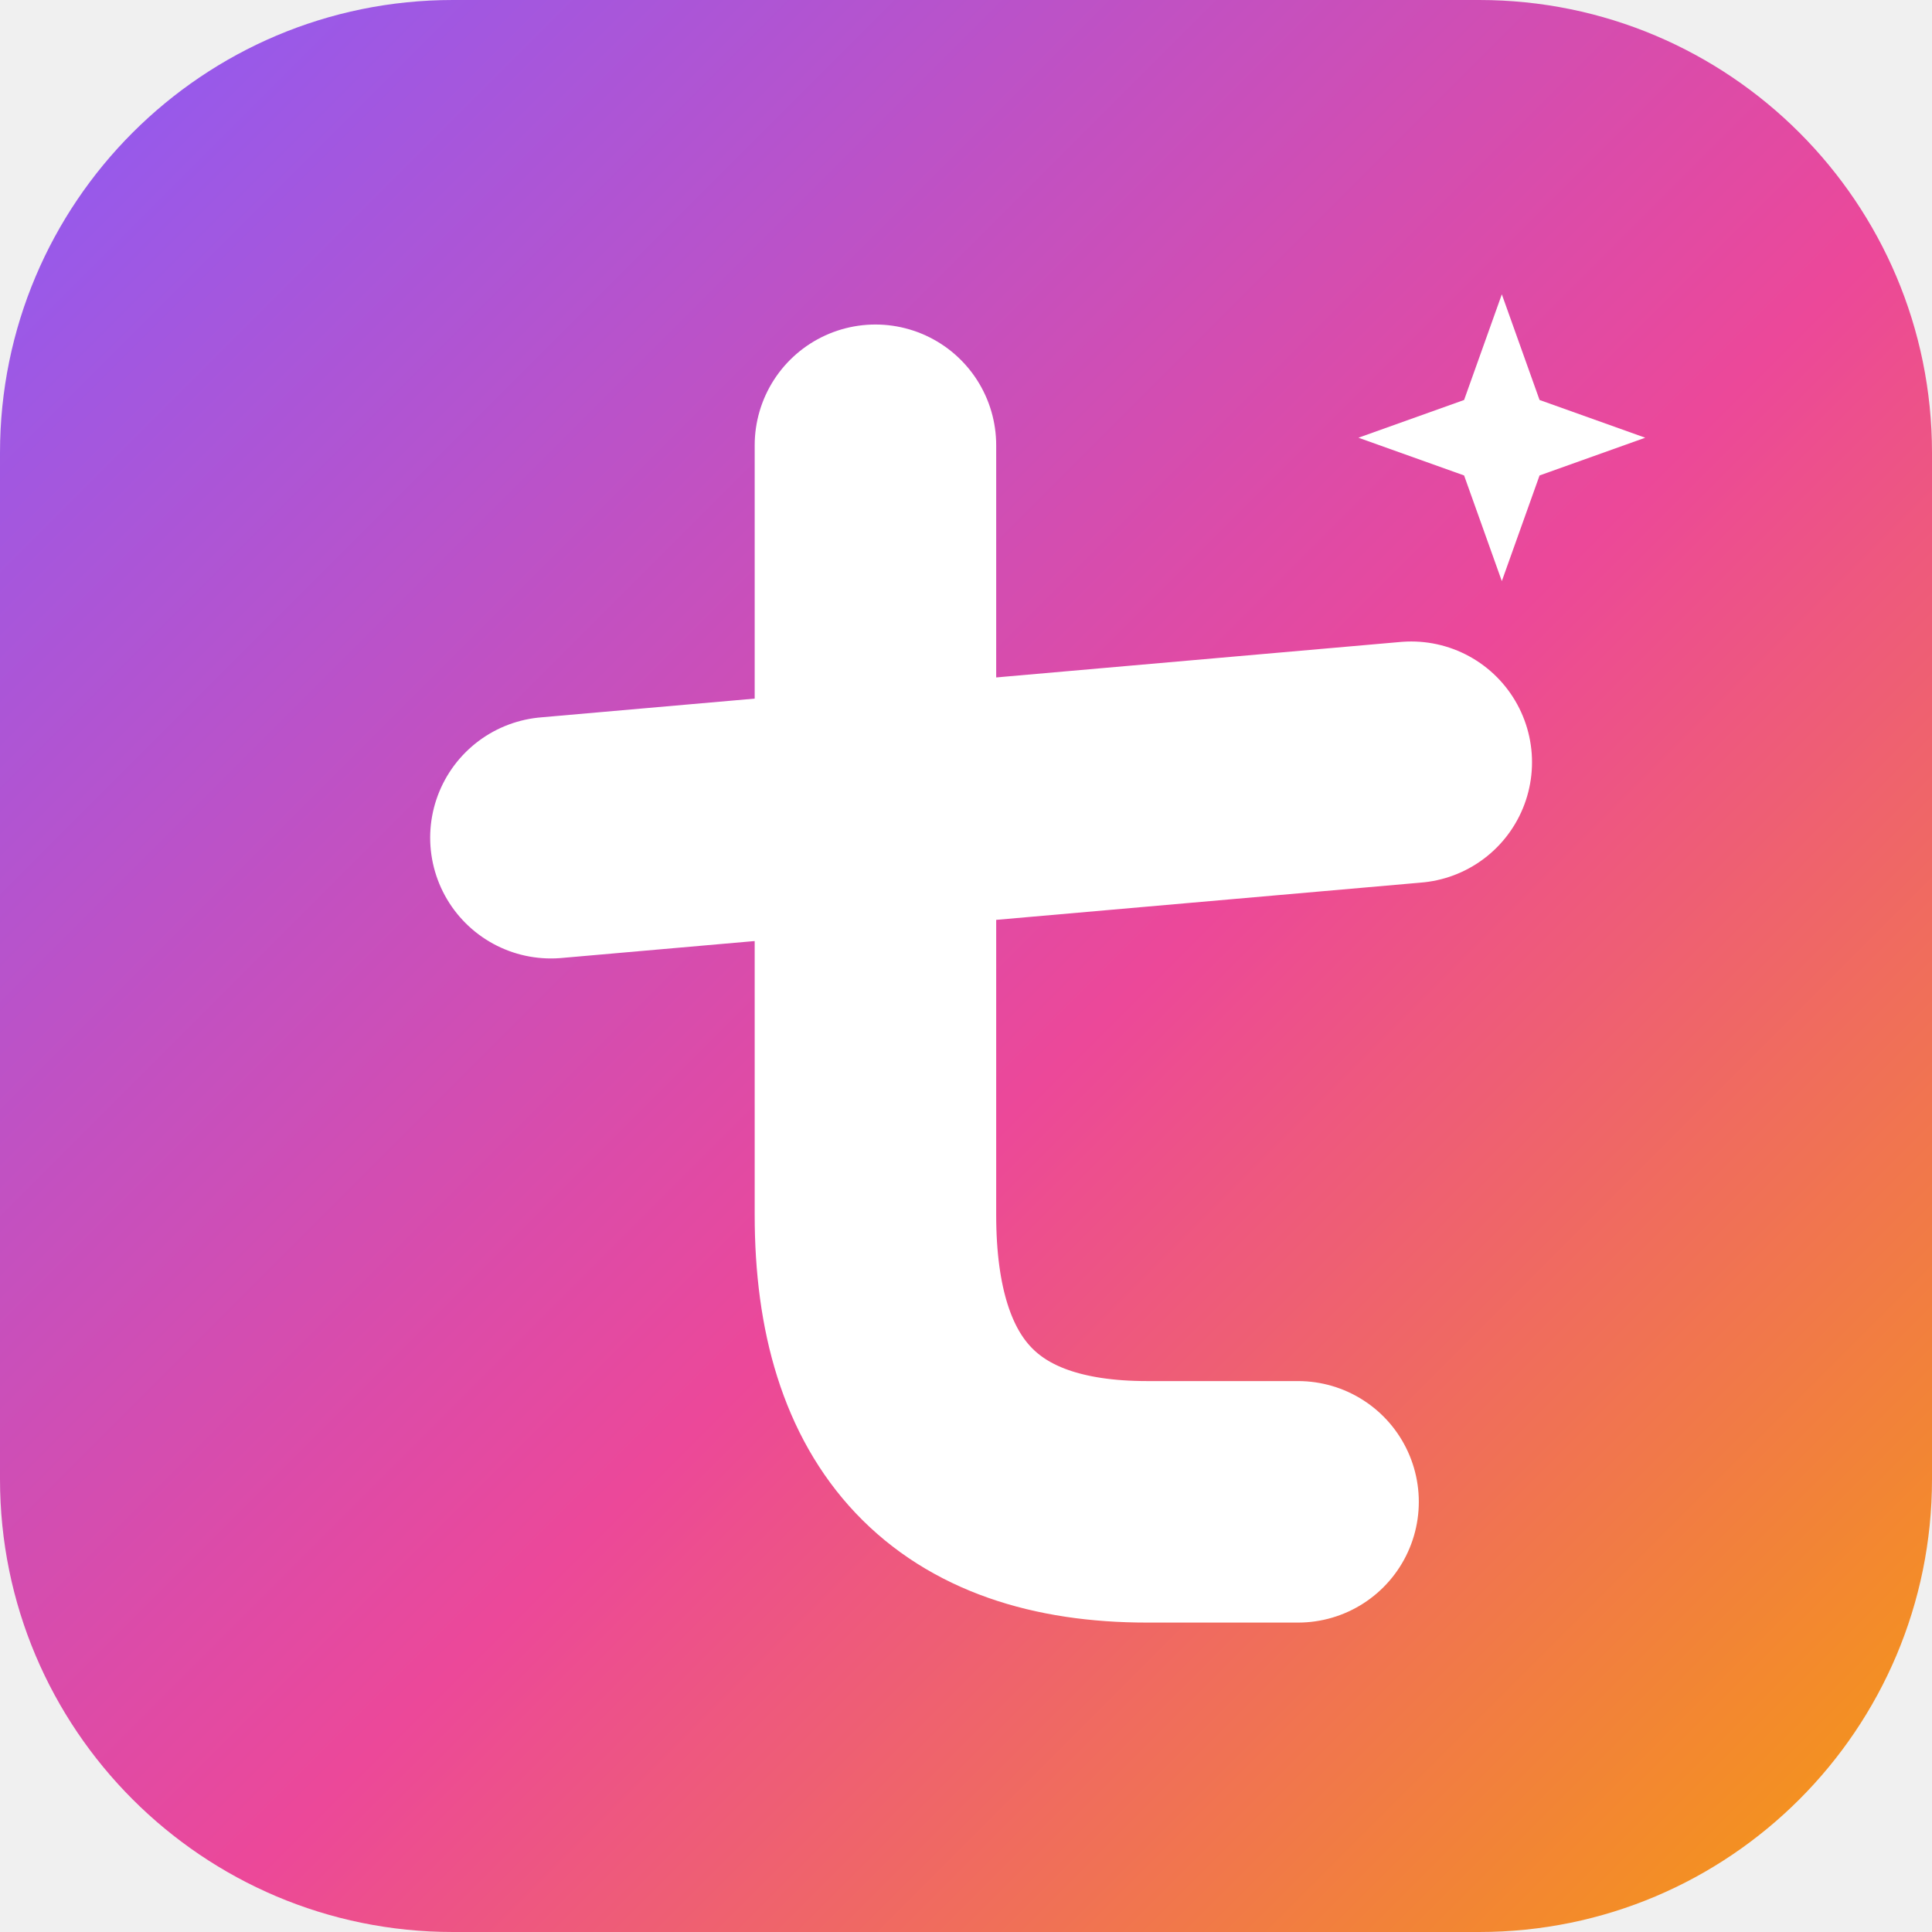
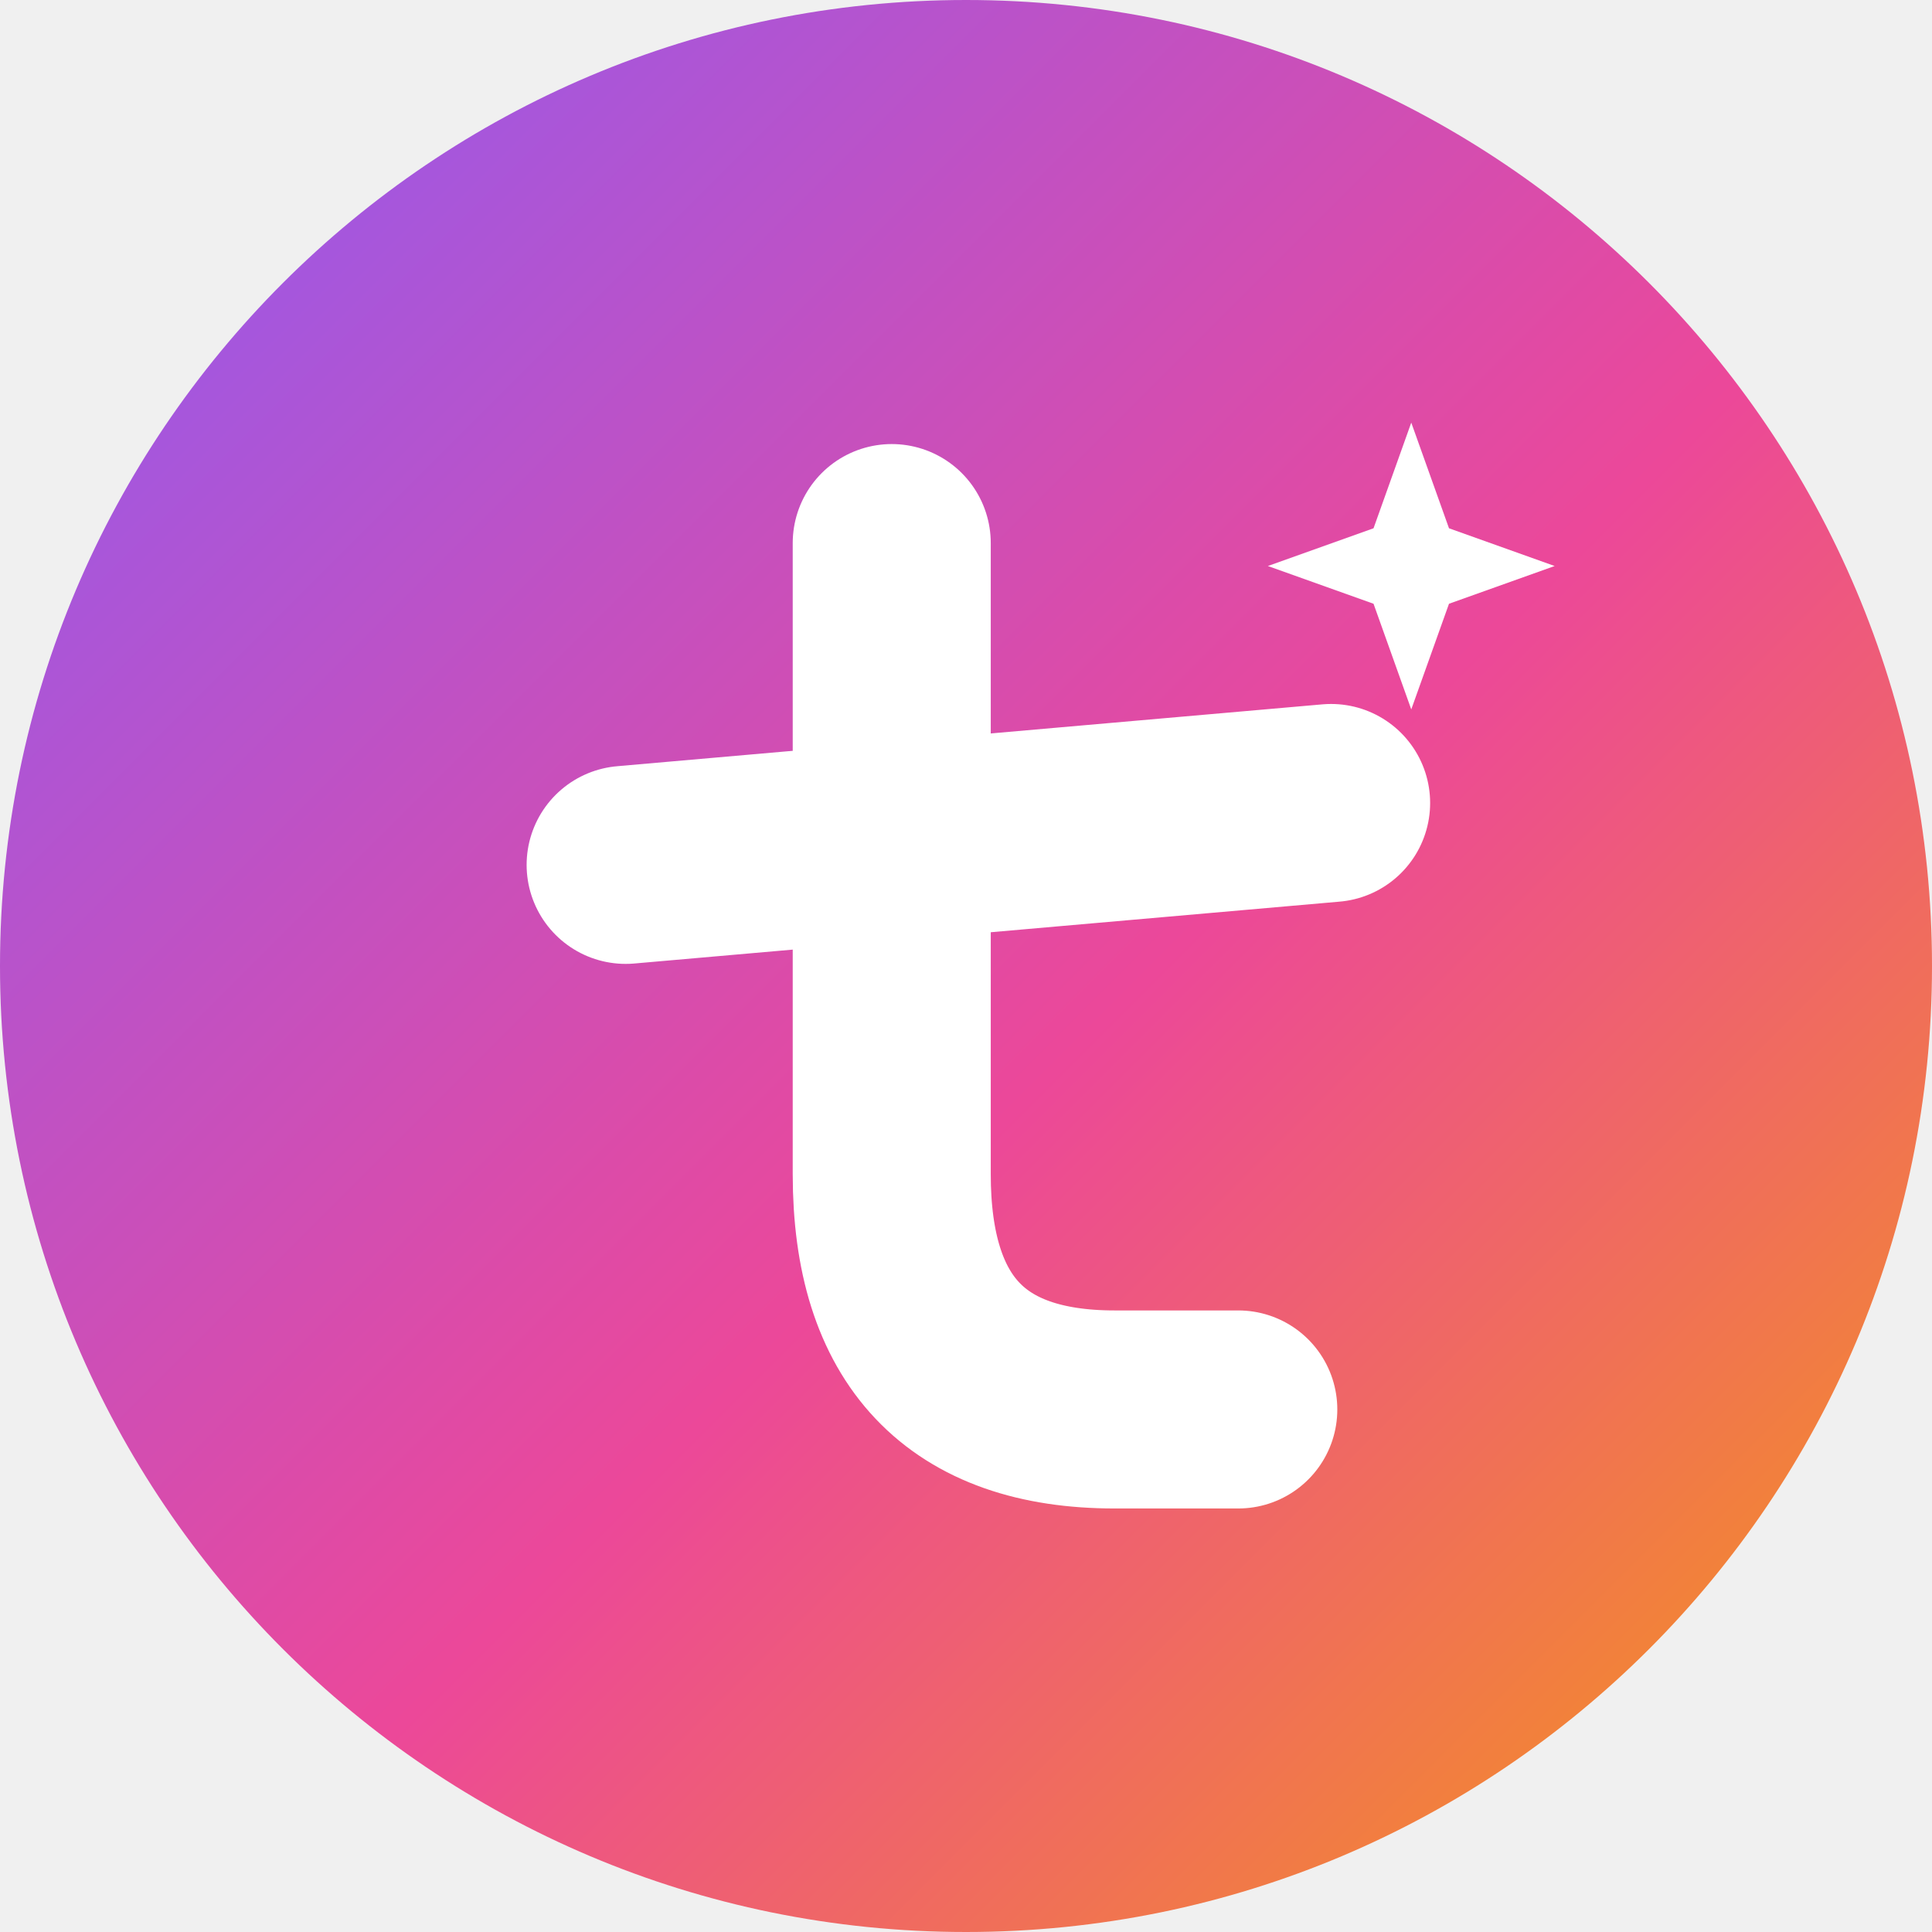
<svg xmlns="http://www.w3.org/2000/svg" viewBox="0 0 512 512" role="img" aria-label="Twik Chat">
  <defs>
    <linearGradient id="g" x1="0" y1="0" x2="1" y2="1">
      <stop offset="0" stop-color="#8b5cf6" />
      <stop offset=".55" stop-color="#ec4899" />
      <stop offset="1" stop-color="#f59e0b" />
    </linearGradient>
  </defs>
-   <rect width="512" height="512" rx="120" fill="url(#g)" />
-   <g fill="none" stroke="#fff" stroke-linecap="round" stroke-linejoin="round" stroke-width="64">
+   <circle cx="256" cy="256" r="256" fill="url(#g)" />
+   <g transform="translate(256 262) scale(.82) translate(-256 -262)" fill="none" stroke="#fff" stroke-linecap="round" stroke-linejoin="round" stroke-width="64">
    <path d="M232 118 L232 322 Q232 398 304 398 L344 398" />
    <path d="M146 222 L374 202" />
  </g>
-   <path d="M398 78 l10 28 28 10 -28 10 -10 28 -10 -28 -28 -10 28 -10z" fill="#fff" />
+   <path transform="translate(-24 34)" d="M398 78 l10 28 28 10 -28 10 -10 28 -10 -28 -28 -10 28 -10z" fill="#fff" />
</svg>
